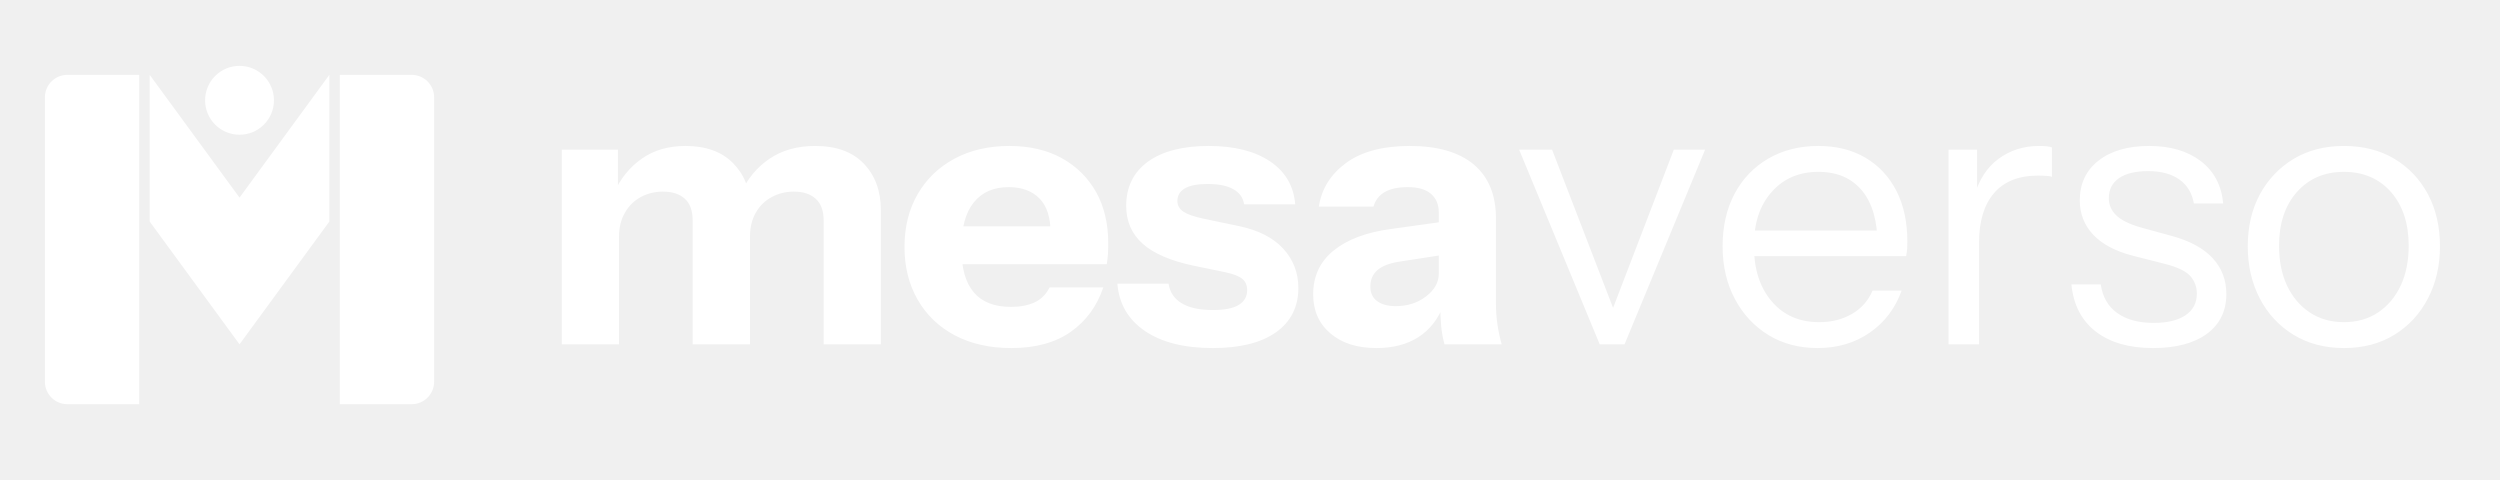
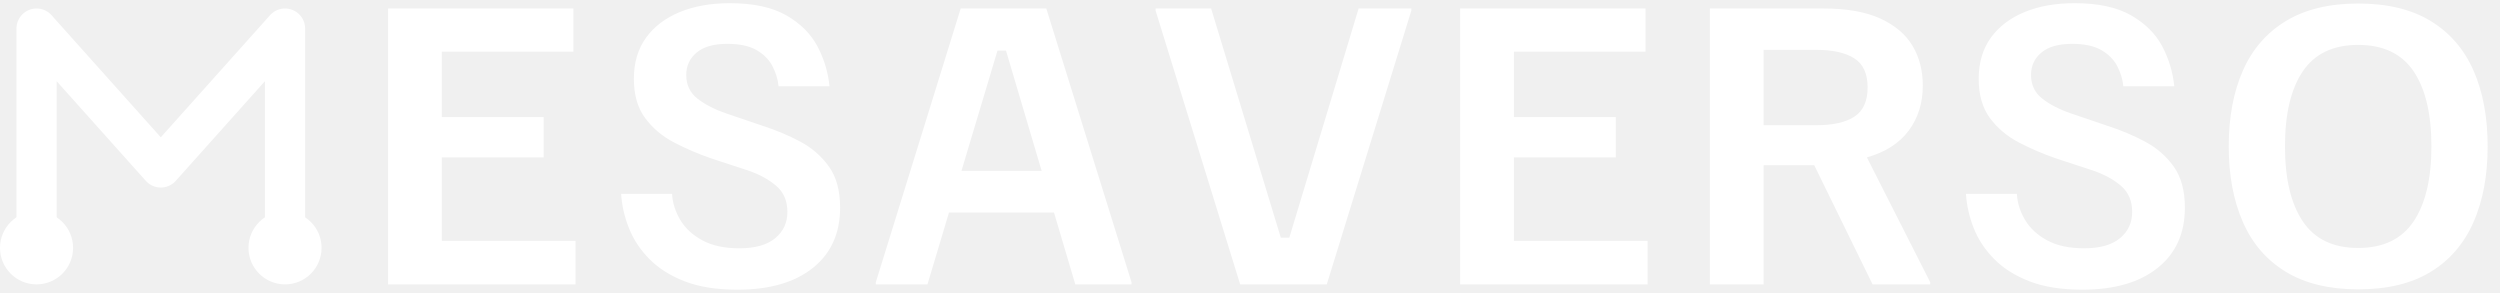
- <svg xmlns="http://www.w3.org/2000/svg" viewBox="0 0 167 32" role="img" aria-label="Mesaverso">
-   <path fill="#fff" d="M4.5 5h4.8v22H4.5A1.5 1.5 0 0 1 3 25.5v-19A1.5 1.5 0 0 1 4.5 5zM27.5 5h-4.8v22h4.8a1.5 1.5 0 0 0 1.5-1.5v-19A1.5 1.5 0 0 0 27.5 5z" />
-   <path fill="#fff" d="M10 5l6 8.2V23l-6-8.2zM22 5l-6 8.2V23l6-8.2z" />
-   <circle cx="16" cy="6.7" r="2.3" fill="#fff" />
-   <path fill="#fff" transform="translate(36 0)" d="M5.35 23L1.53 23L1.53 10L5.28 10L5.28 13.06L5.35 13.06L5.35 23ZM14.10 23L10.27 23L10.27 14.74Q10.27 13.75 9.75 13.28Q9.23 12.80 8.28 12.80L8.28 12.80Q7.47 12.80 6.79 13.17Q6.12 13.54 5.74 14.22Q5.35 14.89 5.35 15.81L5.35 15.81L5.02 12.88Q5.66 11.45 6.87 10.60Q8.08 9.75 9.79 9.75L9.79 9.75Q11.83 9.75 12.96 10.89Q14.10 12.04 14.10 13.77L14.10 13.77L14.10 23ZM22.84 23L19.02 23L19.02 14.74Q19.02 13.75 18.49 13.28Q17.97 12.80 17.03 12.80L17.03 12.80Q16.21 12.80 15.54 13.17Q14.86 13.54 14.48 14.22Q14.10 14.89 14.10 15.81L14.10 15.81L13.51 12.88Q14.15 11.45 15.41 10.60Q16.67 9.75 18.45 9.75L18.45 9.75Q20.57 9.75 21.70 10.93Q22.84 12.12 22.84 14.03L22.84 14.03L22.84 23ZM31.56 23.25L31.56 23.25Q29.39 23.25 27.78 22.40Q26.18 21.55 25.30 20.02Q24.42 18.49 24.42 16.50L24.42 16.50Q24.42 14.49 25.30 12.97Q26.18 11.45 27.76 10.60Q29.34 9.75 31.43 9.75L31.43 9.75Q33.44 9.75 34.92 10.56Q36.40 11.38 37.22 12.83Q38.03 14.28 38.03 16.25L38.03 16.25Q38.03 16.65 38.01 17.00Q37.98 17.34 37.93 17.65L37.93 17.65L26.66 17.65L26.66 15.12L34.85 15.12L34.18 15.58Q34.18 14.00 33.43 13.25Q32.68 12.50 31.38 12.50L31.38 12.50Q29.87 12.50 29.05 13.52Q28.22 14.54 28.22 16.58L28.22 16.58Q28.22 18.56 29.05 19.53Q29.87 20.50 31.53 20.50L31.53 20.50Q32.45 20.50 33.11 20.20Q33.77 19.89 34.11 19.20L34.11 19.20L37.70 19.20Q37.06 21.09 35.52 22.17Q33.98 23.25 31.56 23.25ZM45.02 23.25L45.02 23.25Q42.16 23.25 40.48 22.11Q38.80 20.96 38.64 18.95L38.64 18.95L42.06 18.95Q42.19 19.81 42.94 20.26Q43.69 20.71 45.02 20.71L45.02 20.71Q46.21 20.71 46.76 20.36Q47.31 20.02 47.31 19.38L47.31 19.38Q47.31 18.90 46.99 18.63Q46.67 18.36 45.83 18.18L45.83 18.18L43.74 17.75Q41.42 17.26 40.33 16.28Q39.23 15.30 39.23 13.75L39.23 13.75Q39.23 11.86 40.68 10.80Q42.14 9.75 44.74 9.75L44.74 9.75Q47.31 9.75 48.84 10.78Q50.37 11.81 50.52 13.65L50.52 13.65L47.11 13.65Q47.00 12.98 46.39 12.64Q45.78 12.29 44.66 12.29L44.66 12.29Q43.64 12.29 43.14 12.59Q42.65 12.88 42.65 13.42L42.65 13.42Q42.65 13.87 43.05 14.14Q43.46 14.41 44.40 14.61L44.40 14.61L46.75 15.10Q48.71 15.51 49.72 16.61Q50.73 17.72 50.73 19.23L50.73 19.23Q50.73 21.14 49.23 22.20Q47.74 23.25 45.02 23.25ZM64.31 23L60.49 23Q60.34 22.44 60.27 21.80Q60.21 21.16 60.21 20.32L60.21 20.32L60.11 20.32L60.11 14.18Q60.11 13.39 59.58 12.94Q59.06 12.50 58.04 12.50L58.04 12.50Q57.07 12.50 56.50 12.83Q55.93 13.16 55.75 13.80L55.75 13.80L52.10 13.80Q52.36 12.04 53.91 10.89Q55.47 9.75 58.17 9.75L58.17 9.75Q60.97 9.75 62.45 10.99Q63.93 12.24 63.93 14.59L63.93 14.59L63.93 20.32Q63.93 20.96 64.02 21.61Q64.11 22.26 64.31 23L64.31 23ZM55.95 23.25L55.95 23.25Q54.01 23.25 52.87 22.27Q51.72 21.29 51.72 19.66L51.72 19.66Q51.72 17.85 53.08 16.74Q54.45 15.63 56.89 15.30L56.89 15.30L60.69 14.77L60.69 16.98L57.53 17.47Q56.51 17.62 56.03 18.03Q55.54 18.44 55.54 19.15L55.54 19.15Q55.54 19.79 56.00 20.12Q56.46 20.45 57.23 20.45L57.23 20.45Q58.42 20.45 59.26 19.80Q60.11 19.15 60.11 18.28L60.11 18.28L60.46 20.32Q59.90 21.78 58.75 22.52Q57.61 23.25 55.95 23.25ZM72.52 23L70.86 23L65.48 10L67.68 10L72.16 21.62L71.35 21.62L75.81 10L77.90 10L72.52 23ZM85.42 23.25L85.42 23.25Q83.56 23.25 82.13 22.38Q80.70 21.50 79.89 19.97Q79.07 18.44 79.07 16.45L79.07 16.45Q79.07 14.46 79.87 12.94Q80.68 11.43 82.13 10.59Q83.58 9.75 85.47 9.75L85.47 9.75Q87.28 9.75 88.62 10.54Q89.95 11.33 90.68 12.75Q91.41 14.18 91.41 16.12L91.41 16.12Q91.41 16.37 91.40 16.60Q91.38 16.83 91.33 17.11L91.33 17.11L80.60 17.11L80.60 15.40L90.08 15.40L89.42 16.35Q89.42 14.00 88.39 12.74Q87.35 11.48 85.47 11.48L85.47 11.48Q83.53 11.48 82.35 12.82Q81.16 14.15 81.16 16.42L81.16 16.42Q81.16 18.74 82.35 20.13Q83.53 21.52 85.52 21.52L85.52 21.52Q86.77 21.52 87.71 20.97Q88.65 20.43 89.09 19.41L89.09 19.41L91.03 19.41Q90.39 21.19 88.90 22.22Q87.41 23.25 85.42 23.25ZM96.20 23L94.16 23L94.16 10L96.07 10L96.07 13.31L96.20 13.31L96.20 23ZM96.20 16.22L96.20 16.22L95.87 13.14Q96.33 11.48 97.50 10.61Q98.67 9.75 100.20 9.75L100.20 9.75Q100.84 9.75 101.07 9.85L101.07 9.85L101.07 11.81Q100.94 11.76 100.71 11.75Q100.48 11.73 100.15 11.73L100.15 11.73Q98.21 11.73 97.21 12.89Q96.20 14.05 96.20 16.22ZM107.82 23.25L107.82 23.25Q105.43 23.25 104.00 22.15Q102.57 21.04 102.37 19.00L102.37 19.00L104.33 19.00Q104.51 20.25 105.43 20.91Q106.35 21.57 107.87 21.57L107.87 21.57Q109.23 21.57 109.99 21.06Q110.75 20.55 110.75 19.61L110.75 19.61Q110.75 18.95 110.32 18.45Q109.89 17.95 108.59 17.62L108.59 17.62L106.50 17.09Q104.71 16.63 103.82 15.67Q102.93 14.72 102.93 13.39L102.93 13.39Q102.93 11.71 104.18 10.73Q105.43 9.75 107.57 9.75L107.57 9.75Q109.68 9.75 111.01 10.76Q112.34 11.78 112.51 13.59L112.51 13.59L110.55 13.59Q110.37 12.55 109.58 11.99Q108.79 11.43 107.49 11.43L107.49 11.43Q106.24 11.43 105.55 11.90Q104.87 12.37 104.87 13.24L104.87 13.24Q104.87 13.90 105.36 14.38Q105.86 14.87 107.03 15.20L107.03 15.20L109.07 15.76Q110.88 16.25 111.80 17.24Q112.72 18.23 112.72 19.64L112.72 19.64Q112.72 21.34 111.42 22.30Q110.12 23.25 107.82 23.25ZM120.57 23.25L120.57 23.25Q118.66 23.25 117.20 22.36Q115.75 21.47 114.95 19.93Q114.15 18.39 114.15 16.45L114.15 16.45Q114.15 14.49 114.96 12.98Q115.78 11.48 117.22 10.61Q118.66 9.75 120.57 9.75L120.57 9.75Q122.51 9.75 123.95 10.61Q125.39 11.48 126.19 12.98Q126.99 14.49 126.99 16.45L126.99 16.45Q126.99 18.39 126.19 19.93Q125.39 21.47 123.95 22.36Q122.51 23.25 120.57 23.25ZM120.57 21.52L120.57 21.52Q121.89 21.52 122.86 20.87Q123.83 20.22 124.37 19.07Q124.90 17.93 124.90 16.42L124.90 16.42Q124.90 14.18 123.72 12.83Q122.53 11.48 120.57 11.48L120.57 11.48Q118.63 11.48 117.43 12.83Q116.24 14.18 116.24 16.42L116.24 16.42Q116.24 17.93 116.77 19.07Q117.31 20.22 118.29 20.87Q119.27 21.52 120.57 21.52Z" />
+ <svg xmlns="http://www.w3.org/2000/svg" viewBox="0 -67 589 69" role="img" aria-label="MESAVERSO">
+   <g transform="translate(0 -65) scale(0.86093) translate(-6 -16.5)">
+     <path d="M16 80V22L50 60L84 22V80" fill="none" stroke="#fff" stroke-width="11" stroke-linejoin="round" />
+     <circle cx="16" cy="82" r="10" fill="#fff" />
+     <circle class="mv-dot" cx="84" cy="82" r="10" fill="#fff" />
+   </g>
+   <path fill="#fff" transform="translate(84.76 0)" d="M50.83 0L6.67 0L6.67-65.00L50.33-65.00L50.33-54.83L19.33-54.83L19.33-39.42L43.33-39.42L43.33-29.92L19.33-29.92L19.33-10.25L50.83-10.25L50.83 0ZM89 1.25L89 1.25Q81.67 1.25 76.58-0.71Q71.50-2.67 68.25-5.96Q65-9.25 63.42-13.25Q61.83-17.25 61.58-21.33L61.58-21.33L73.58-21.33Q73.75-18.17 75.50-15.21Q77.25-12.25 80.71-10.38Q84.17-8.50 89.42-8.50L89.42-8.50Q95-8.50 97.88-10.88Q100.75-13.25 100.75-17.08L100.75-17.08Q100.75-20.92 98.17-23.17Q95.58-25.42 91.50-26.83L91.50-26.83L82.83-29.67Q78.25-31.25 74.08-33.42Q69.92-35.58 67.25-39.17Q64.58-42.75 64.58-48.42L64.58-48.42Q64.58-54.17 67.46-58.13Q70.33-62.08 75.42-64.17Q80.50-66.25 87.17-66.25L87.17-66.25Q95.50-66.25 100.50-63.38Q105.50-60.50 107.83-56.08Q110.17-51.67 110.67-46.67L110.67-46.67L98.67-46.67Q98.42-49.17 97.21-51.46Q96-53.75 93.46-55.21Q90.92-56.67 86.58-56.67L86.58-56.67Q81.83-56.67 79.38-54.63Q76.92-52.58 76.92-49.33L76.92-49.33Q76.92-45.83 79.58-43.75Q82.25-41.67 86.42-40.25L86.42-40.25L95-37.33Q99.67-35.83 103.79-33.63Q107.92-31.42 110.54-27.75Q113.17-24.08 113.17-18.08L113.17-18.08Q113.17-9.00 106.75-3.88Q100.33 1.25 89 1.25ZM133.75 0L121.58 0L121.58-0.50L141.58-65.00L161.75-65.00L181.83-0.50L181.83 0L168.58 0L152.25-55.08L150.25-55.08L133.75 0ZM165.25-16.92L137.25-16.92L140.08-26.75L162.42-26.75L165.25-16.92ZM227.83 0L207.42 0L187.50-64.50L187.50-65.00L200.58-65.00L217-11.00L219-11.00L235.33-65.00L247.75-65.00L247.75-64.50L227.83 0ZM303.42 0L259.25 0L259.25-65.00L302.92-65.00L302.92-54.83L271.92-54.83L271.92-39.42L295.92-39.42L295.92-29.92L271.92-29.92L271.92-10.25L303.42-10.25L303.42 0ZM330.75 0L318.08 0L318.08-65.00L344.83-65.00Q353.08-65.00 358.25-62.63Q363.42-60.25 365.83-56.21Q368.25-52.17 368.25-46.83L368.25-46.83Q368.25-40.67 364.92-36.21Q361.58-31.75 355.08-29.92L355.08-29.92L370-0.50L370 0L356.42 0L342.67-28.08L330.75-28.08L330.75 0ZM330.75-55.25L330.75-37.50L343.17-37.50Q349.08-37.50 352.17-39.54Q355.25-41.58 355.25-46.42L355.25-46.42Q355.25-51.25 352.12-53.25Q349.00-55.25 343.17-55.25L343.17-55.25L330.75-55.25ZM405.83 1.25L405.83 1.25Q398.50 1.25 393.42-0.71Q388.33-2.67 385.08-5.96Q381.83-9.25 380.25-13.25Q378.67-17.25 378.42-21.33L378.42-21.33L390.42-21.33Q390.58-18.17 392.33-15.21Q394.08-12.25 397.54-10.38Q401.00-8.50 406.25-8.50L406.25-8.50Q411.83-8.50 414.71-10.88Q417.58-13.25 417.58-17.08L417.58-17.08Q417.58-20.92 415.00-23.17Q412.42-25.42 408.33-26.83L408.33-26.83L399.67-29.67Q395.08-31.25 390.92-33.42Q386.75-35.58 384.08-39.17Q381.42-42.75 381.42-48.42L381.42-48.42Q381.42-54.17 384.29-58.13Q387.17-62.08 392.25-64.17Q397.33-66.25 404.00-66.25L404.00-66.25Q412.33-66.25 417.33-63.38Q422.33-60.50 424.67-56.08Q427.00-51.67 427.50-46.67L427.50-46.67L415.50-46.67Q415.25-49.17 414.04-51.46Q412.83-53.75 410.29-55.21Q407.75-56.67 403.42-56.67L403.42-56.67Q398.67-56.67 396.21-54.63Q393.75-52.58 393.75-49.33L393.75-49.33Q393.75-45.83 396.42-43.75Q399.08-41.67 403.25-40.25L403.25-40.25L411.83-37.33Q416.50-35.83 420.62-33.63Q424.75-31.42 427.37-27.75Q430-24.08 430-18.08L430-18.08Q430-9.00 423.58-3.88Q417.17 1.25 405.83 1.25ZM470.83 1.17L470.83 1.17Q460.58 1.17 453.79-2.96Q447-7.08 443.67-14.67Q440.33-22.25 440.33-32.50L440.33-32.50Q440.33-42.83 443.67-50.38Q447-57.92 453.79-62.04Q460.58-66.17 470.83-66.17L470.83-66.17Q481.17-66.17 487.92-62.04Q494.67-57.92 498-50.38Q501.33-42.83 501.33-32.50L501.33-32.50Q501.33-22.25 498-14.67Q494.67-7.08 487.92-2.96Q481.17 1.17 470.83 1.17ZM470.83-8.58L470.83-8.58Q479.67-8.58 483.88-14.83Q488.08-21.08 488.08-32.50L488.08-32.50Q488.08-44.00 483.88-50.21Q479.67-56.42 470.83-56.42L470.83-56.42Q462-56.42 457.79-50.21Q453.58-44.00 453.58-32.50L453.58-32.50Q453.58-21.08 457.79-14.83Q462-8.58 470.83-8.58Z" />
</svg>
